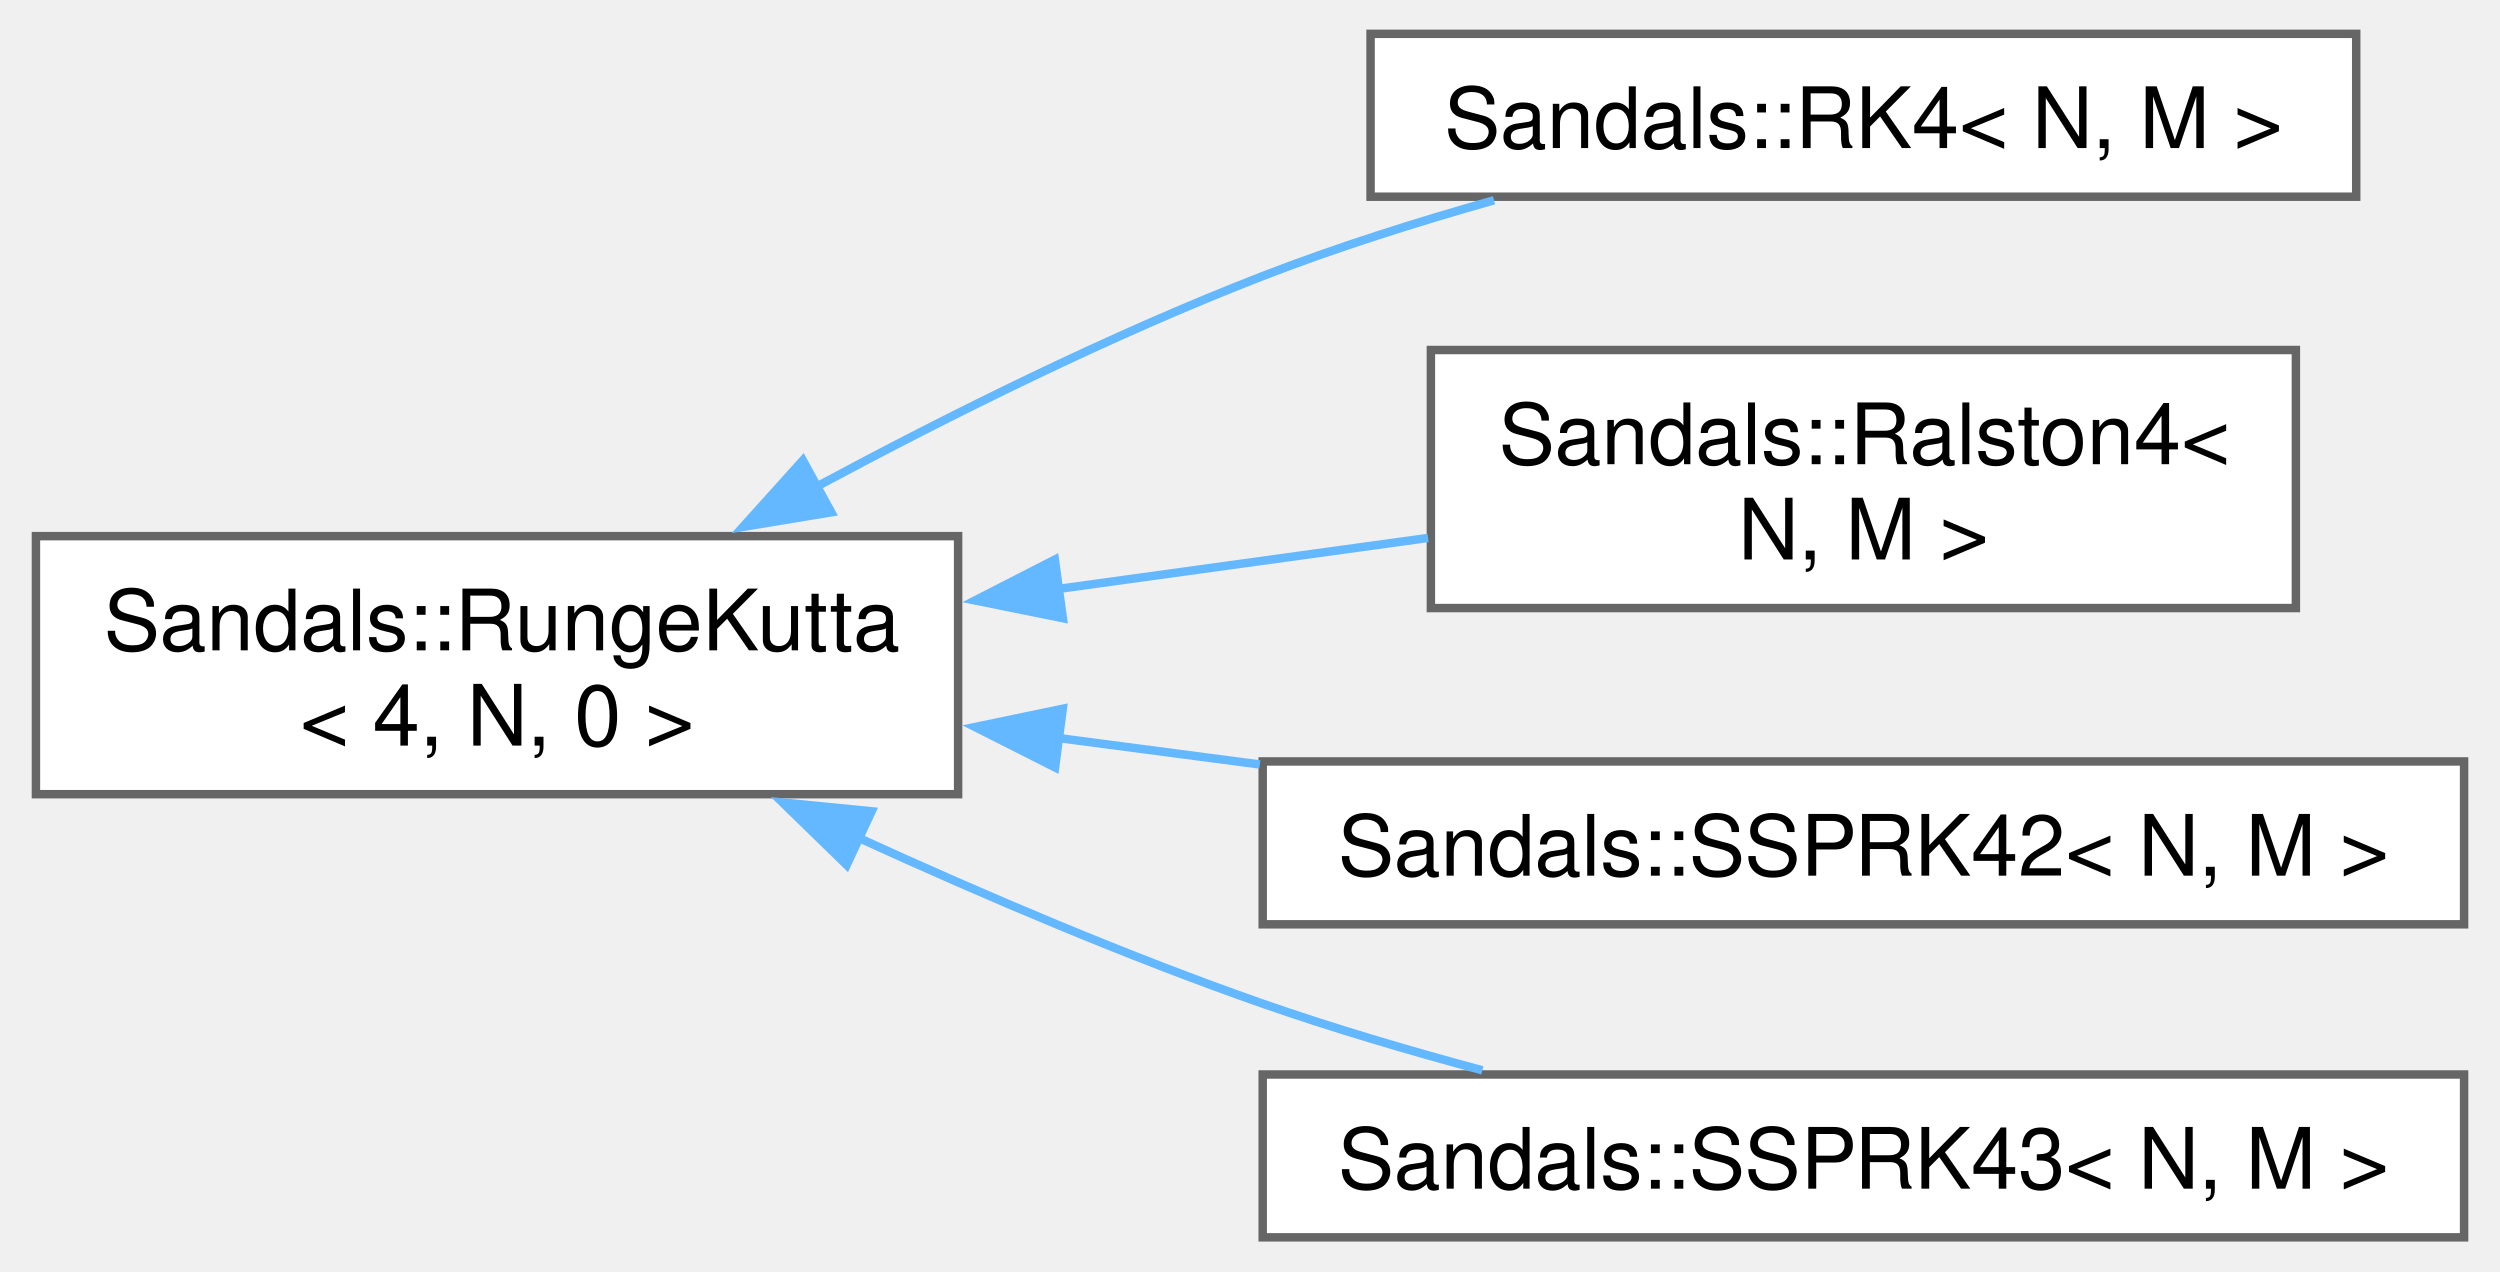
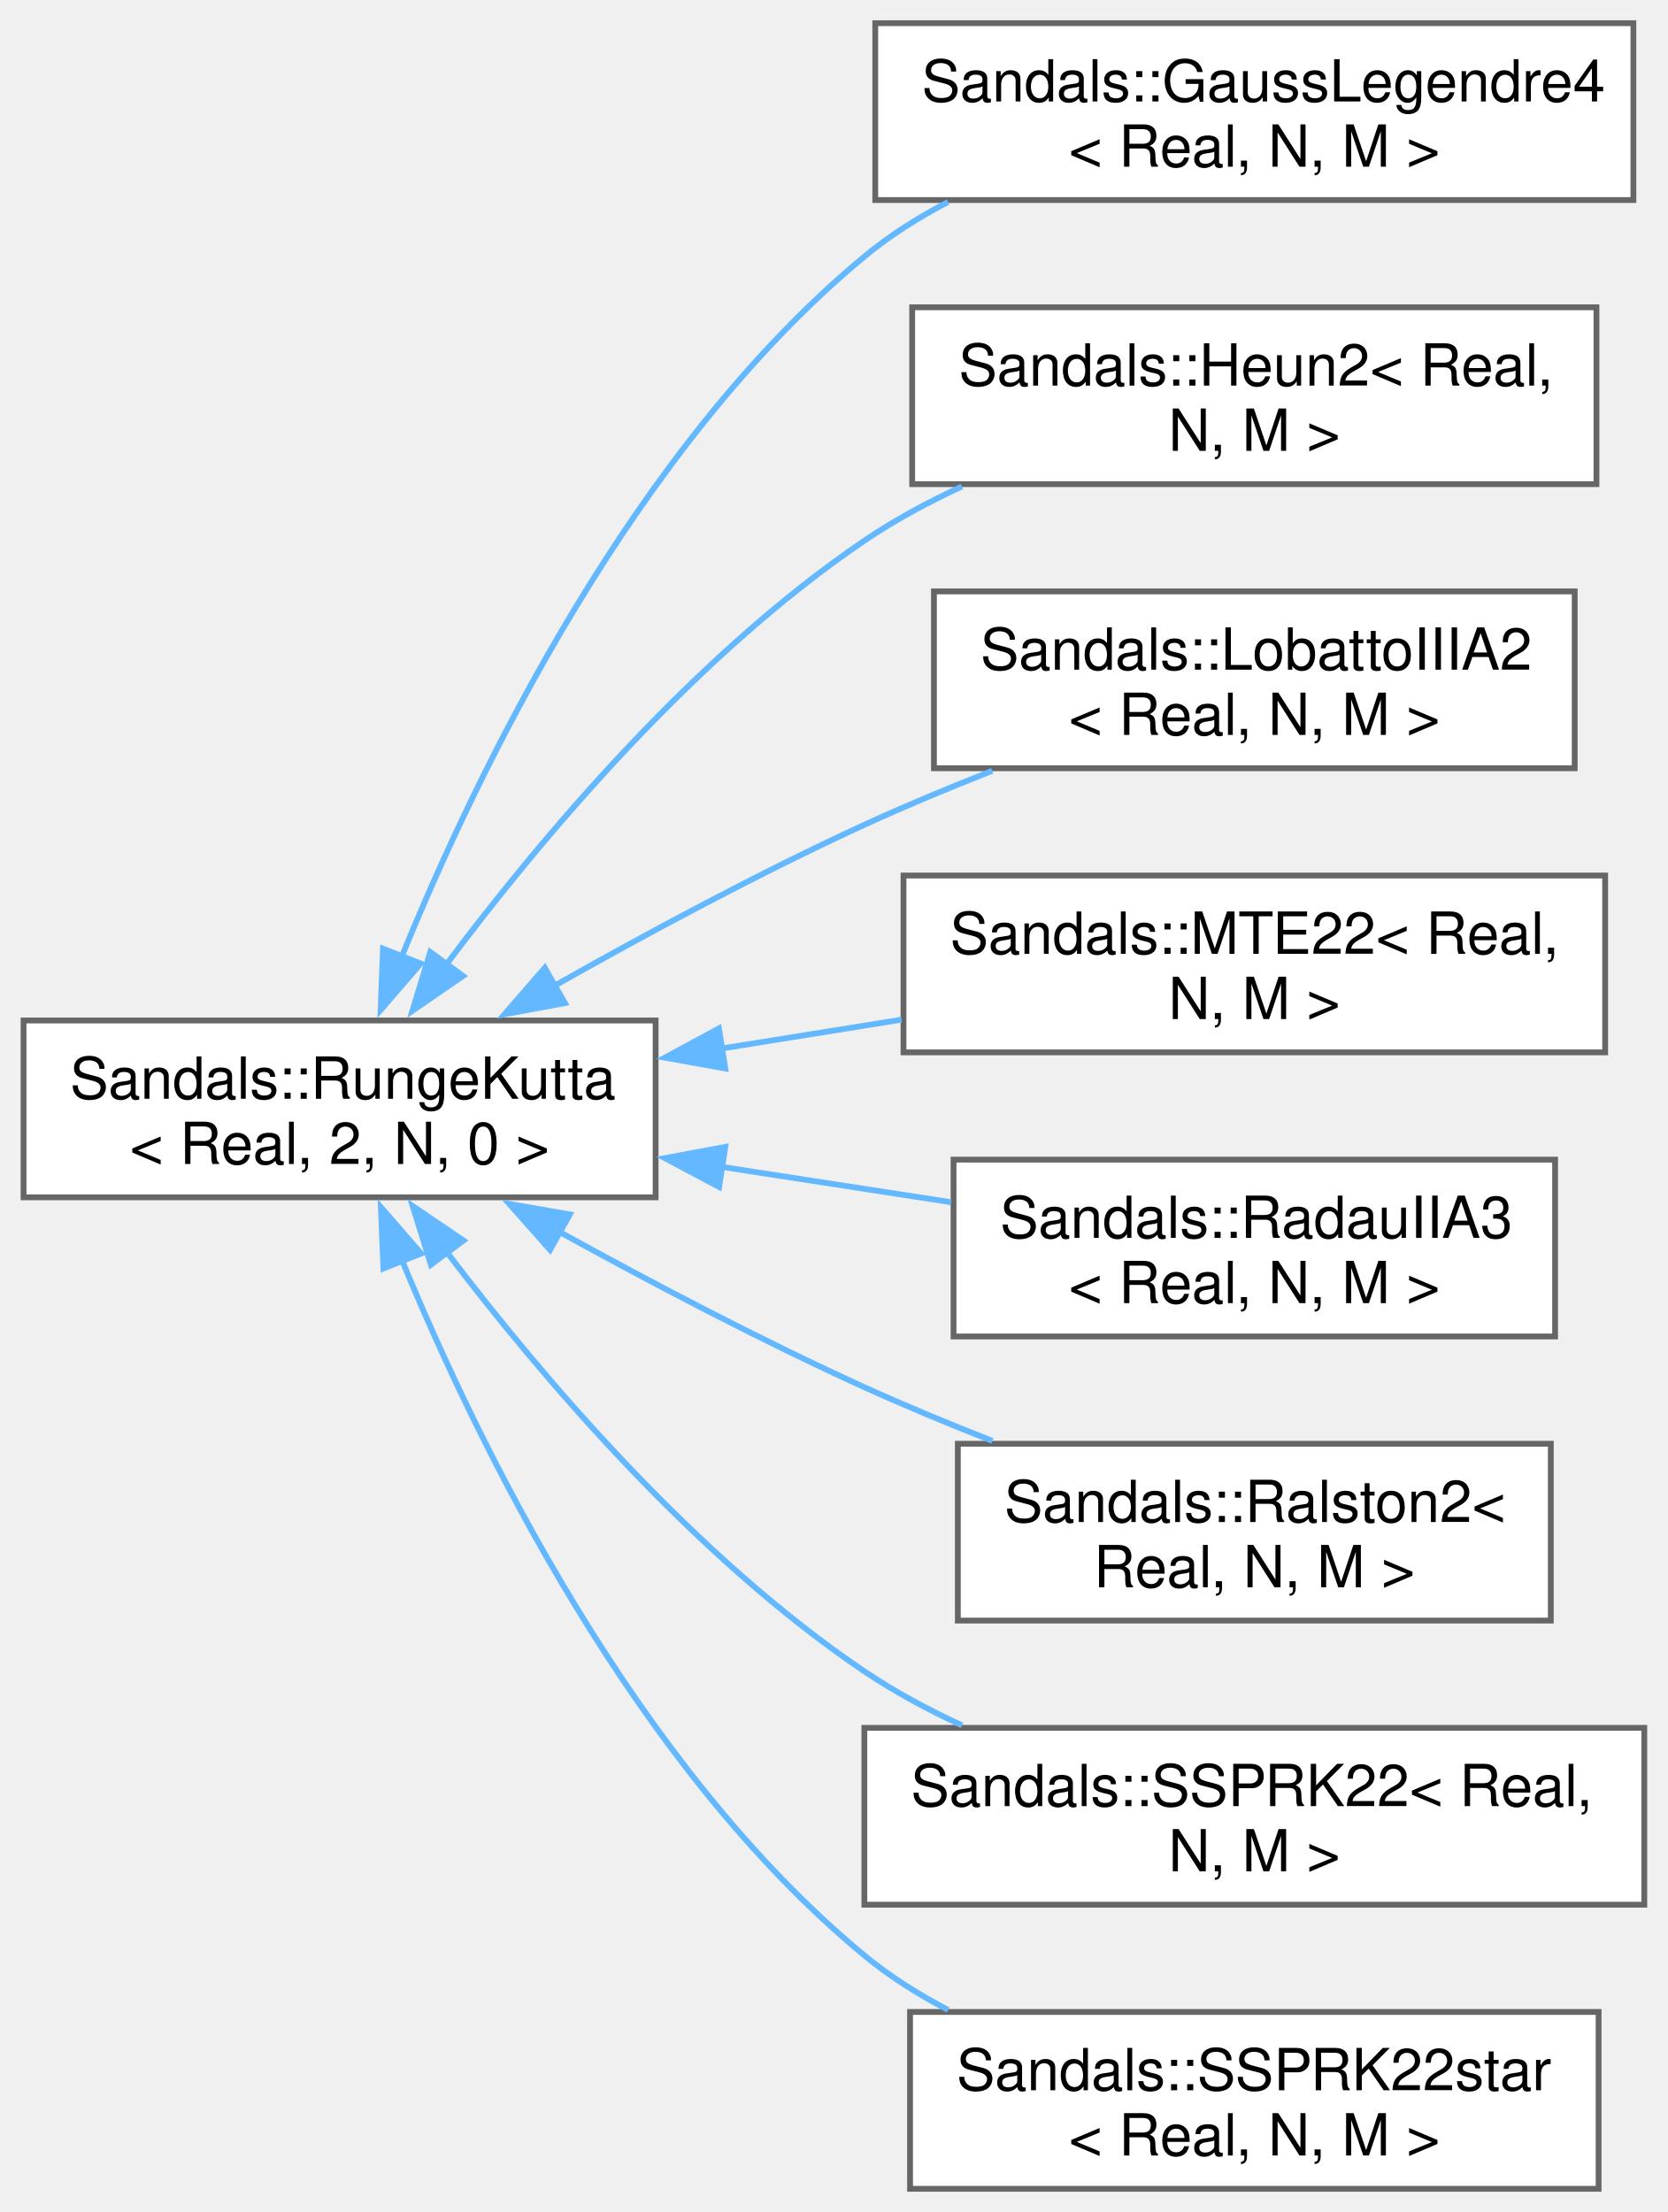
- <svg xmlns="http://www.w3.org/2000/svg" xmlns:xlink="http://www.w3.org/1999/xlink" width="295pt" height="150pt" viewBox="0.00 0.00 295.00 150.25">
-   <g id="graph0" class="graph" transform="scale(1 1) rotate(0) translate(4 146.25)">
+ <svg xmlns="http://www.w3.org/2000/svg" xmlns:xlink="http://www.w3.org/1999/xlink" width="288pt" height="382pt" viewBox="0.00 0.00 287.50 381.50">
+   <g id="graph0" class="graph" transform="scale(1 1) rotate(0) translate(4 377.5)">
    <g id="Node000000" class="node">
      <g id="a_Node000000">
        <a xlink:href="class_sandals_1_1_runge_kutta.html" target="_top" xlink:title=" ">
-           <polygon fill="white" stroke="#666666" points="109,-82.88 0,-82.88 0,-52.38 109,-52.38 109,-82.88" />
-           <text text-anchor="start" x="8" y="-69.38" font-family="Helvetica,sans-Serif" font-size="10.00">Sandals::RungeKutta</text>
-           <text text-anchor="middle" x="54.5" y="-58.12" font-family="Helvetica,sans-Serif" font-size="10.00">&lt; 4, N, 0 &gt;</text>
+           <polygon fill="white" stroke="#666666" points="109,-201.5 0,-201.5 0,-171 109,-171 109,-201.5" />
+           <text text-anchor="start" x="8" y="-188" font-family="Helvetica,sans-Serif" font-size="10.00">Sandals::RungeKutta</text>
+           <text text-anchor="middle" x="54.5" y="-176.75" font-family="Helvetica,sans-Serif" font-size="10.00">&lt; Real, 2, N, 0 &gt;</text>
        </a>
      </g>
    </g>
    <g id="Node000001" class="node">
      <g id="a_Node000001">
-         <a xlink:href="class_sandals_1_1_r_k4.html" target="_top" xlink:title="Class container for the Runge-Kutta order 4 method.">
-           <polygon fill="white" stroke="#666666" points="274.25,-142.25 157.75,-142.25 157.75,-123 274.25,-123 274.25,-142.25" />
-           <text text-anchor="middle" x="216" y="-128.75" font-family="Helvetica,sans-Serif" font-size="10.00">Sandals::RK4&lt; N, M &gt;</text>
+         <a xlink:href="class_sandals_1_1_gauss_legendre4.html" target="_top" xlink:title="Class container for the Gauss-Legendre order 4 method.">
+           <polygon fill="white" stroke="#666666" points="277.62,-373.5 146.88,-373.5 146.88,-343 277.62,-343 277.62,-373.5" />
+           <text text-anchor="start" x="154.88" y="-360" font-family="Helvetica,sans-Serif" font-size="10.00">Sandals::GaussLegendre4</text>
+           <text text-anchor="middle" x="212.25" y="-348.75" font-family="Helvetica,sans-Serif" font-size="10.00">&lt; Real, N, M &gt;</text>
        </a>
      </g>
    </g>
-     <g id="edge23_Node000000_Node000001" class="edge">
-       <g id="a_edge23_Node000000_Node000001">
+     <g id="edge16_Node000000_Node000001" class="edge">
+       <g id="a_edge16_Node000000_Node000001">
        <a xlink:title=" ">
-           <path fill="none" stroke="#63b8ff" d="M92.18,-88.68C108.07,-97.22 127.1,-106.68 145,-113.62 153.69,-116.99 163.2,-120 172.34,-122.58" />
-           <polygon fill="#63b8ff" stroke="#63b8ff" points="94.01,-85.7 83.56,-83.97 90.65,-91.84 94.01,-85.7" />
+           <path fill="none" stroke="#63b8ff" d="M65.16,-212.38C78.44,-244.95 105.29,-300.32 145,-333.25 149.35,-336.86 154.28,-339.98 159.44,-342.67" />
+           <polygon fill="#63b8ff" stroke="#63b8ff" points="68.5,-211.32 61.58,-203.3 61.99,-213.88 68.5,-211.32" />
        </a>
      </g>
    </g>
    <g id="Node000002" class="node">
      <g id="a_Node000002">
-         <a xlink:href="class_sandals_1_1_ralston4.html" target="_top" xlink:title="Class container for the Ralston's order 4 method.">
-           <polygon fill="white" stroke="#666666" points="267.12,-104.88 164.88,-104.88 164.88,-74.38 267.12,-74.38 267.12,-104.88" />
-           <text text-anchor="start" x="172.88" y="-91.38" font-family="Helvetica,sans-Serif" font-size="10.00">Sandals::Ralston4&lt;</text>
-           <text text-anchor="middle" x="216" y="-80.12" font-family="Helvetica,sans-Serif" font-size="10.00"> N, M &gt;</text>
+         <a xlink:href="class_sandals_1_1_heun2.html" target="_top" xlink:title="Class container for the Heun's (or 2-stage strong-stability preserving Runge-Kutta) order 2 method.">
+           <polygon fill="white" stroke="#666666" points="271.25,-324.5 153.25,-324.5 153.25,-294 271.25,-294 271.25,-324.5" />
+           <text text-anchor="start" x="161.25" y="-311" font-family="Helvetica,sans-Serif" font-size="10.00">Sandals::Heun2&lt; Real,</text>
+           <text text-anchor="middle" x="212.25" y="-299.75" font-family="Helvetica,sans-Serif" font-size="10.00"> N, M &gt;</text>
        </a>
      </g>
    </g>
-     <g id="edge24_Node000000_Node000002" class="edge">
-       <g id="a_edge24_Node000000_Node000002">
+     <g id="edge17_Node000000_Node000002" class="edge">
+       <g id="a_edge17_Node000000_Node000002">
        <a xlink:title=" ">
-           <path fill="none" stroke="#63b8ff" d="M120.55,-76.6C135.22,-78.62 150.59,-80.74 164.55,-82.67" />
-           <polygon fill="#63b8ff" stroke="#63b8ff" points="121.38,-73.18 111,-75.28 120.43,-80.11 121.38,-73.18" />
+           <path fill="none" stroke="#63b8ff" d="M72.76,-210.96C89.14,-232.84 115.59,-264.31 145,-284.25 150.19,-287.77 155.94,-290.88 161.82,-293.6" />
+           <polygon fill="#63b8ff" stroke="#63b8ff" points="75.79,-209.18 67.06,-203.17 70.14,-213.31 75.79,-209.18" />
        </a>
      </g>
    </g>
    <g id="Node000003" class="node">
      <g id="a_Node000003">
-         <a xlink:href="class_sandals_1_1_s_s_p_r_k42.html" target="_top" xlink:title="Class container for the 4-stage strong-stability preserving Runge-Kutta order 2 method.">
-           <polygon fill="white" stroke="#666666" points="287,-56.25 145,-56.25 145,-37 287,-37 287,-56.25" />
-           <text text-anchor="middle" x="216" y="-42.75" font-family="Helvetica,sans-Serif" font-size="10.00">Sandals::SSPRK42&lt; N, M &gt;</text>
+         <a xlink:href="class_sandals_1_1_lobatto_i_i_i_a2.html" target="_top" xlink:title="Class container for the Lobatto IIIA order 2 method.">
+           <polygon fill="white" stroke="#666666" points="267.5,-275.5 157,-275.5 157,-245 267.5,-245 267.5,-275.5" />
+           <text text-anchor="start" x="165" y="-262" font-family="Helvetica,sans-Serif" font-size="10.00">Sandals::LobattoIIIA2</text>
+           <text text-anchor="middle" x="212.25" y="-250.75" font-family="Helvetica,sans-Serif" font-size="10.00">&lt; Real, N, M &gt;</text>
        </a>
      </g>
    </g>
-     <g id="edge25_Node000000_Node000003" class="edge">
-       <g id="a_edge25_Node000000_Node000003">
+     <g id="edge18_Node000000_Node000003" class="edge">
+       <g id="a_edge18_Node000000_Node000003">
        <a xlink:title=" ">
-           <path fill="none" stroke="#63b8ff" d="M120.83,-59.02C128.69,-57.99 136.73,-56.93 144.66,-55.89" />
-           <polygon fill="#63b8ff" stroke="#63b8ff" points="120.46,-55.54 111,-60.32 121.37,-62.48 120.46,-55.54" />
+           <path fill="none" stroke="#63b8ff" d="M91.22,-207.3C107.37,-216.43 126.87,-226.92 145,-235.25 152.04,-238.48 159.62,-241.64 167.06,-244.56" />
+           <polygon fill="#63b8ff" stroke="#63b8ff" points="93.36,-204.5 82.94,-202.57 89.89,-210.58 93.36,-204.5" />
        </a>
      </g>
    </g>
    <g id="Node000004" class="node">
      <g id="a_Node000004">
-         <a xlink:href="class_sandals_1_1_s_s_p_r_k43.html" target="_top" xlink:title="Class container for the 4-stage strong-stability preserving Runge-Kutta order 3 method.">
-           <polygon fill="white" stroke="#666666" points="287,-19.25 145,-19.25 145,0 287,0 287,-19.25" />
-           <text text-anchor="middle" x="216" y="-5.75" font-family="Helvetica,sans-Serif" font-size="10.00">Sandals::SSPRK43&lt; N, M &gt;</text>
+         <a xlink:href="class_sandals_1_1_m_t_e22.html" target="_top" xlink:title="Class container for the minimal truncation error (or Ralston's) order 2 method.">
+           <polygon fill="white" stroke="#666666" points="272.75,-226.5 151.75,-226.5 151.75,-196 272.75,-196 272.75,-226.5" />
+           <text text-anchor="start" x="159.75" y="-213" font-family="Helvetica,sans-Serif" font-size="10.00">Sandals::MTE22&lt; Real,</text>
+           <text text-anchor="middle" x="212.25" y="-201.75" font-family="Helvetica,sans-Serif" font-size="10.00"> N, M &gt;</text>
        </a>
      </g>
    </g>
-     <g id="edge26_Node000000_Node000004" class="edge">
-       <g id="a_edge26_Node000000_Node000004">
+     <g id="edge19_Node000000_Node000004" class="edge">
+       <g id="a_edge19_Node000000_Node000004">
        <a xlink:title=" ">
-           <path fill="none" stroke="#63b8ff" d="M97.26,-47.21C112.11,-40.42 129.1,-33.18 145,-27.62 153.29,-24.73 162.28,-22.07 170.97,-19.74" />
-           <polygon fill="#63b8ff" stroke="#63b8ff" points="95.83,-44.01 88.24,-51.4 98.78,-50.36 95.83,-44.01" />
+           <path fill="none" stroke="#63b8ff" d="M120.17,-196.63C130.51,-198.29 141.18,-200 151.41,-201.64" />
+           <polygon fill="#63b8ff" stroke="#63b8ff" points="121.02,-193.22 110.59,-195.09 119.91,-200.13 121.02,-193.22" />
+         </a>
+       </g>
+     </g>
+     <g id="Node000005" class="node">
+       <g id="a_Node000005">
+         <a xlink:href="class_sandals_1_1_radau_i_i_a3.html" target="_top" xlink:title="Class container for the Radau IIA order 3 method.">
+           <polygon fill="white" stroke="#666666" points="264.12,-177.5 160.38,-177.5 160.38,-147 264.12,-147 264.12,-177.5" />
+           <text text-anchor="start" x="168.38" y="-164" font-family="Helvetica,sans-Serif" font-size="10.00">Sandals::RadauIIA3</text>
+           <text text-anchor="middle" x="212.25" y="-152.75" font-family="Helvetica,sans-Serif" font-size="10.00">&lt; Real, N, M &gt;</text>
+         </a>
+       </g>
+     </g>
+     <g id="edge20_Node000000_Node000005" class="edge">
+       <g id="a_edge20_Node000000_Node000005">
+         <a xlink:title=" ">
+           <path fill="none" stroke="#63b8ff" d="M120.09,-176.3C133.37,-174.25 147.18,-172.12 159.92,-170.16" />
+           <polygon fill="#63b8ff" stroke="#63b8ff" points="119.95,-172.78 110.6,-177.76 121.01,-179.7 119.95,-172.78" />
+         </a>
+       </g>
+     </g>
+     <g id="Node000006" class="node">
+       <g id="a_Node000006">
+         <a xlink:href="class_sandals_1_1_ralston2.html" target="_top" xlink:title="Class container for the Ralston's (or minimal truncation error) order 2 method.">
+           <polygon fill="white" stroke="#666666" points="263.38,-128.5 161.12,-128.5 161.12,-98 263.38,-98 263.38,-128.5" />
+           <text text-anchor="start" x="169.12" y="-115" font-family="Helvetica,sans-Serif" font-size="10.00">Sandals::Ralston2&lt;</text>
+           <text text-anchor="middle" x="212.25" y="-103.75" font-family="Helvetica,sans-Serif" font-size="10.00"> Real, N, M &gt;</text>
+         </a>
+       </g>
+     </g>
+     <g id="edge21_Node000000_Node000006" class="edge">
+       <g id="a_edge21_Node000000_Node000006">
+         <a xlink:title=" ">
+           <path fill="none" stroke="#63b8ff" d="M92.43,-165.03C108.36,-156.25 127.36,-146.27 145,-138.25 152.05,-135.05 159.64,-131.9 167.08,-128.99" />
+           <polygon fill="#63b8ff" stroke="#63b8ff" points="90.8,-161.93 83.77,-169.86 94.21,-168.05 90.8,-161.93" />
+         </a>
+       </g>
+     </g>
+     <g id="Node000007" class="node">
+       <g id="a_Node000007">
+         <a xlink:href="class_sandals_1_1_s_s_p_r_k22.html" target="_top" xlink:title="Class container for the 2-stage strong-stability preserving Runge-Kutta (or Heun) order 2 method.">
+           <polygon fill="white" stroke="#666666" points="279.5,-79.5 145,-79.5 145,-49 279.5,-49 279.5,-79.5" />
+           <text text-anchor="start" x="153" y="-66" font-family="Helvetica,sans-Serif" font-size="10.00">Sandals::SSPRK22&lt; Real,</text>
+           <text text-anchor="middle" x="212.25" y="-54.75" font-family="Helvetica,sans-Serif" font-size="10.00"> N, M &gt;</text>
+         </a>
+       </g>
+     </g>
+     <g id="edge22_Node000000_Node000007" class="edge">
+       <g id="a_edge22_Node000000_Node000007">
+         <a xlink:title=" ">
+           <path fill="none" stroke="#63b8ff" d="M73.03,-161.5C89.47,-139.87 115.84,-108.91 145,-89.25 150.2,-85.75 155.95,-82.64 161.84,-79.93" />
+           <polygon fill="#63b8ff" stroke="#63b8ff" points="70.25,-159.38 67.1,-169.5 75.87,-163.55 70.25,-159.38" />
+         </a>
+       </g>
+     </g>
+     <g id="Node000008" class="node">
+       <g id="a_Node000008">
+         <a xlink:href="class_sandals_1_1_s_s_p_r_k22star.html" target="_top" xlink:title="Class container for the optimal 2-stage strong-stability preserving Runge-Kutta order 2 method.">
+           <polygon fill="white" stroke="#666666" points="271.62,-30.5 152.88,-30.5 152.88,0 271.62,0 271.62,-30.5" />
+           <text text-anchor="start" x="160.88" y="-17" font-family="Helvetica,sans-Serif" font-size="10.00">Sandals::SSPRK22star</text>
+           <text text-anchor="middle" x="212.25" y="-5.75" font-family="Helvetica,sans-Serif" font-size="10.00">&lt; Real, N, M &gt;</text>
+         </a>
+       </g>
+     </g>
+     <g id="edge23_Node000000_Node000008" class="edge">
+       <g id="a_edge23_Node000000_Node000008">
+         <a xlink:title=" ">
+           <path fill="none" stroke="#63b8ff" d="M65.2,-160.3C78.53,-127.95 105.44,-72.96 145,-40.25 149.36,-36.65 154.29,-33.53 159.45,-30.84" />
+           <polygon fill="#63b8ff" stroke="#63b8ff" points="62.06,-158.73 61.62,-169.31 68.57,-161.31 62.06,-158.73" />
        </a>
      </g>
    </g>
  </g>
</svg>
